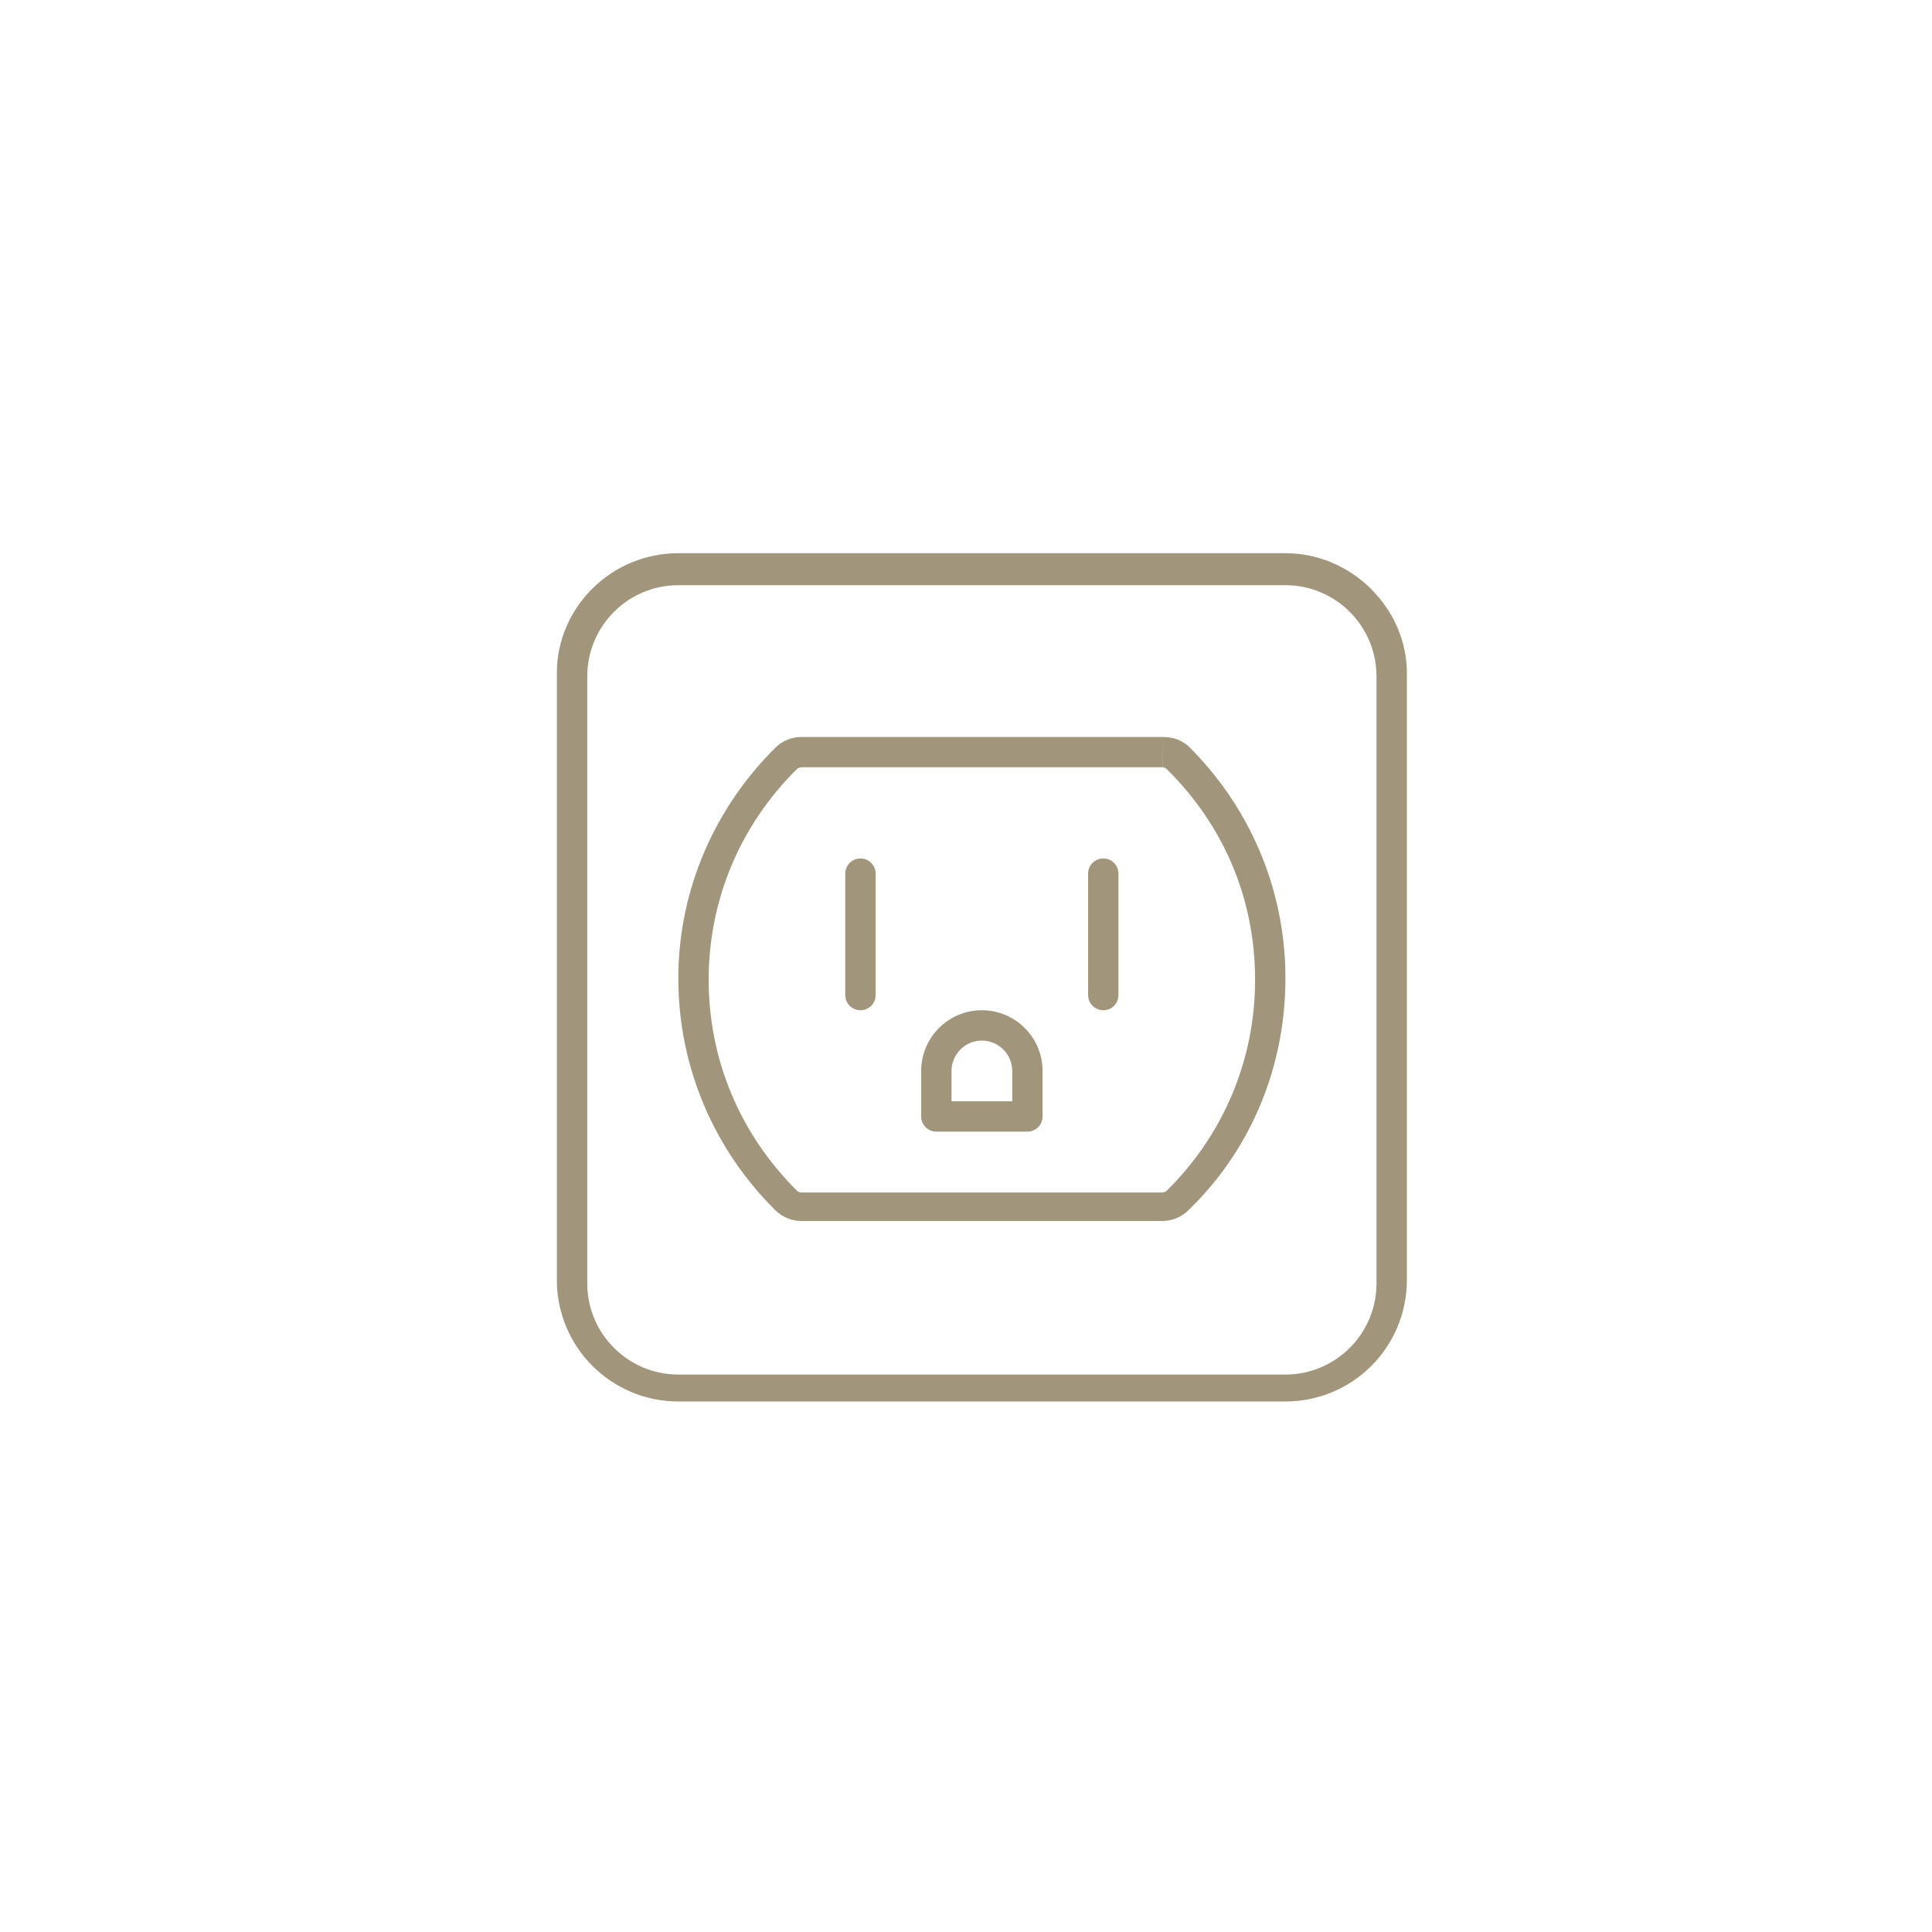
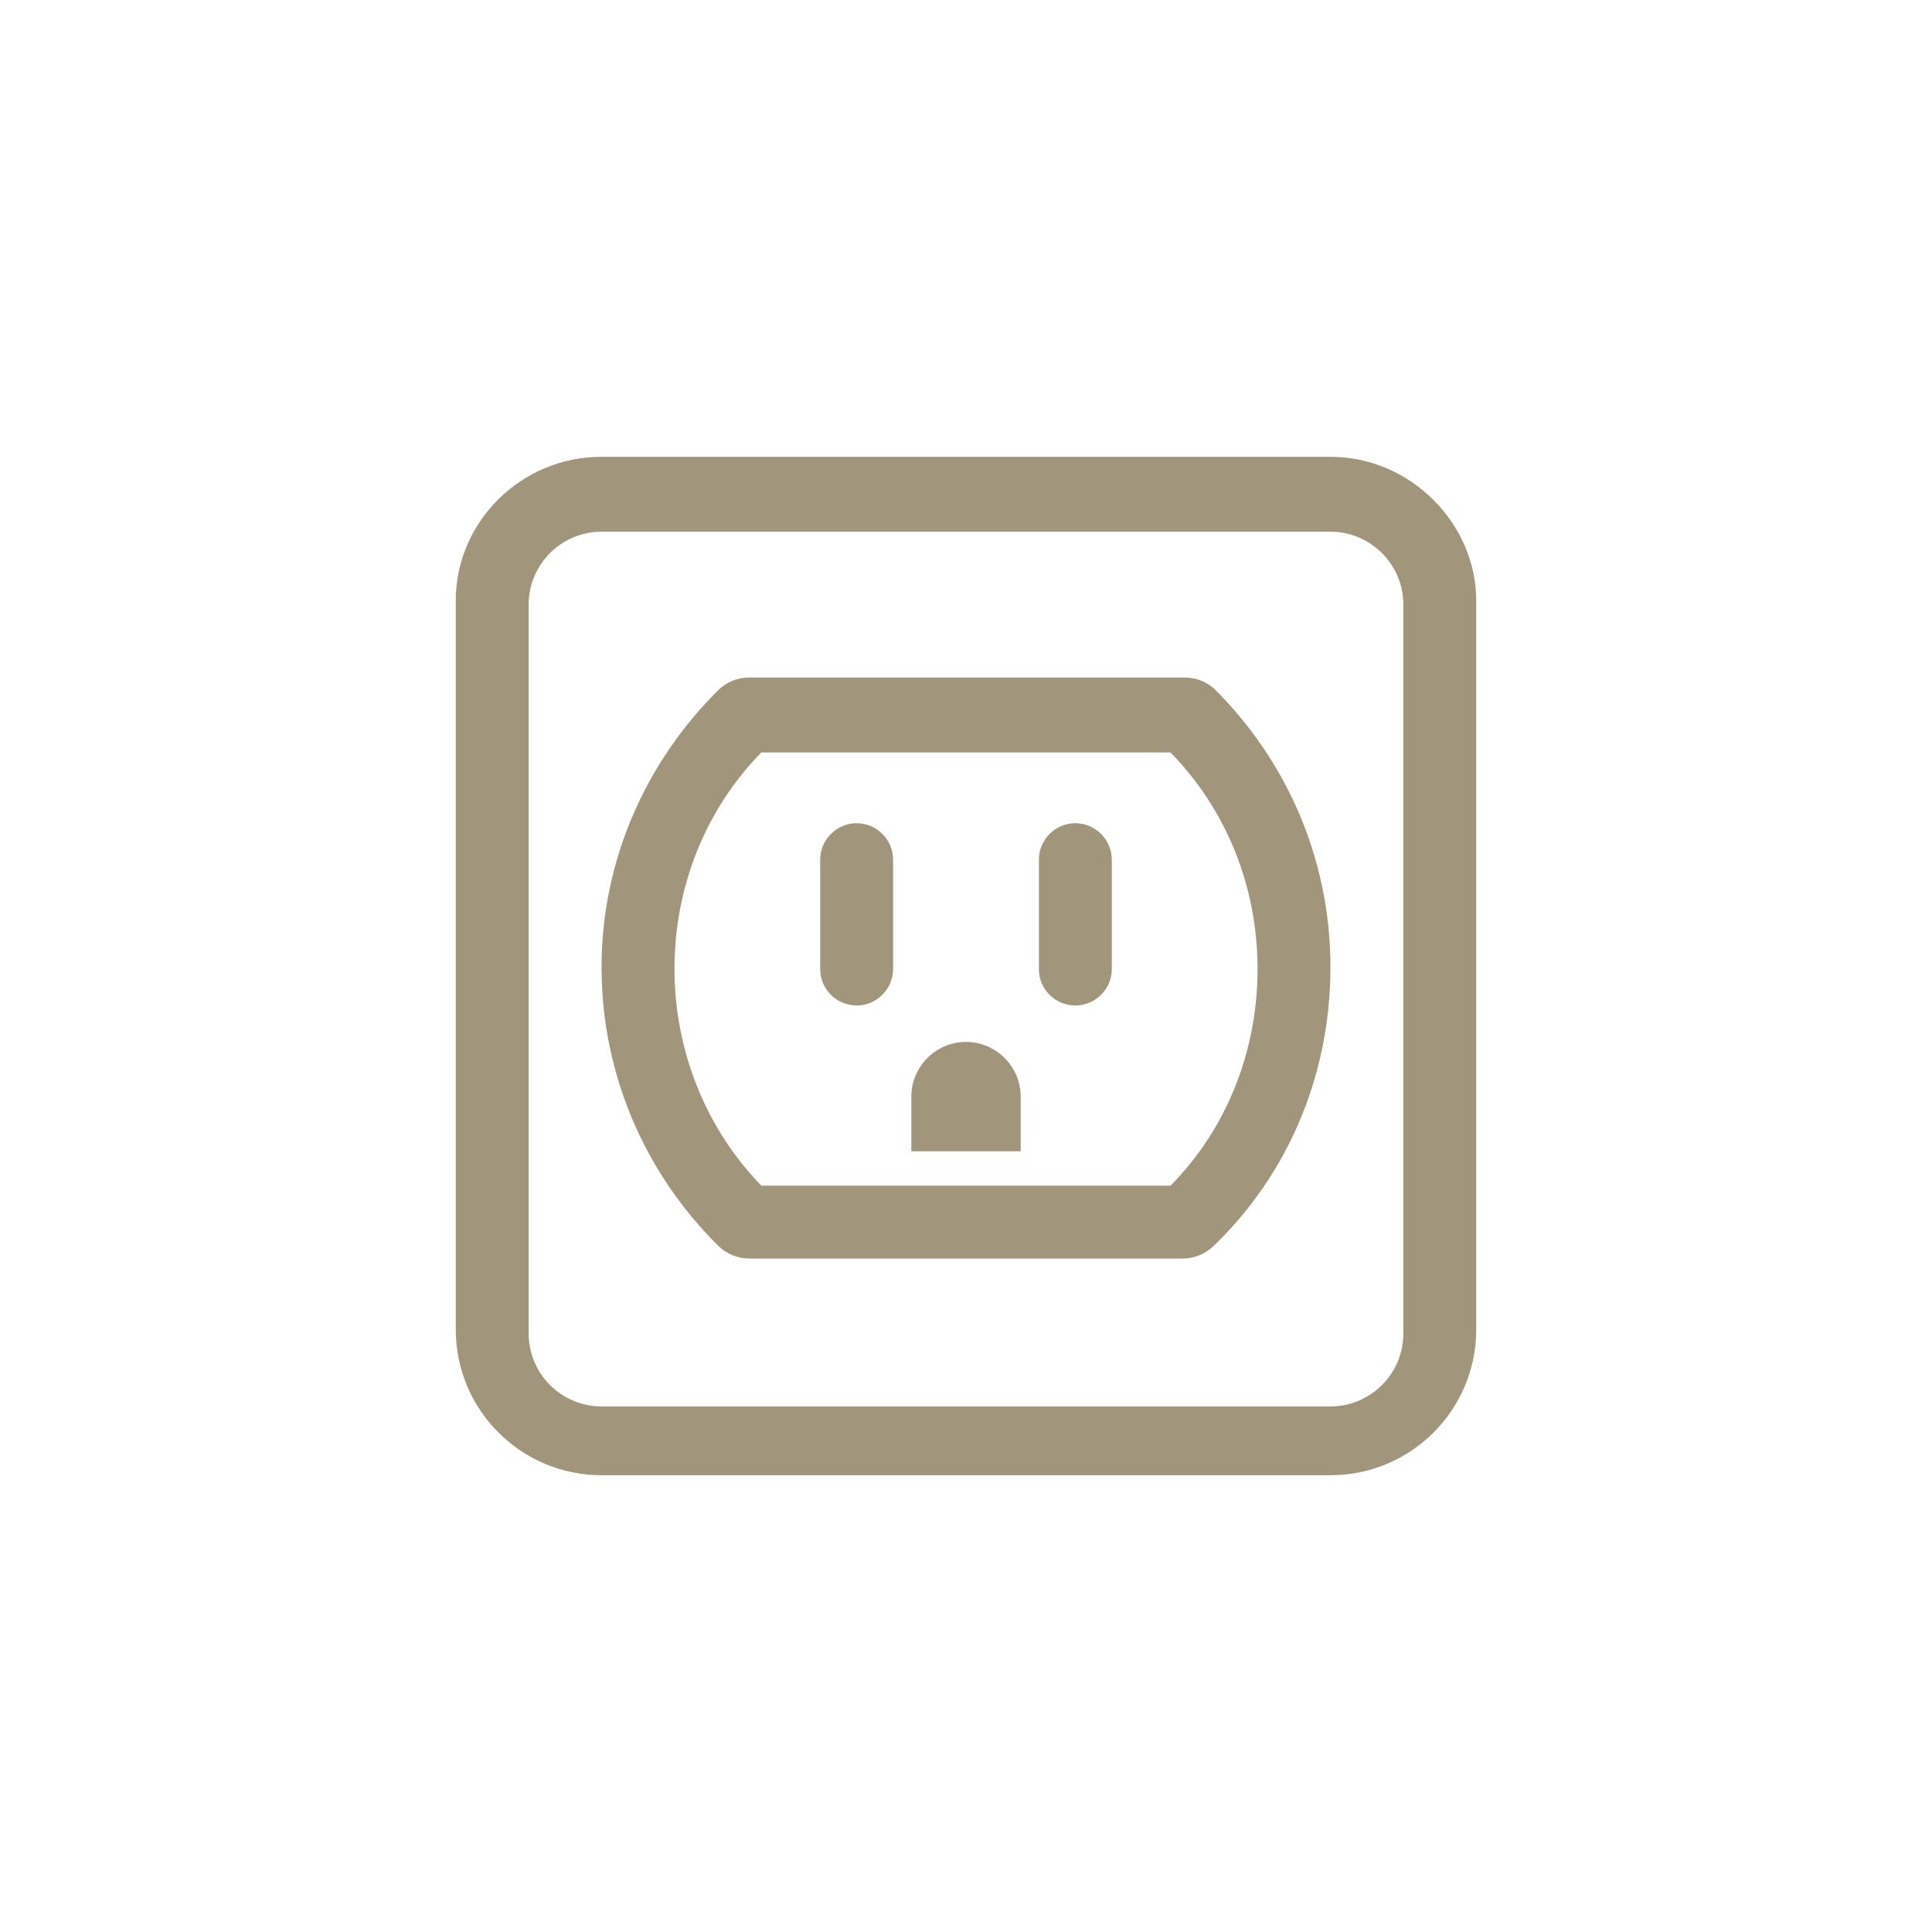
<svg xmlns="http://www.w3.org/2000/svg" viewBox="0 0 30 30" width="30px" height="30px">
-   <path d="M 15.246 15.687 C 14.726 15.687 14.304 16.11 14.304 16.63 L 14.304 17.337 C 14.304 17.467 14.41 17.572 14.539 17.572 L 15.953 17.572 C 16.083 17.572 16.189 17.467 16.189 17.337 L 16.189 16.63 C 16.189 16.111 15.767 15.687 15.246 15.687 Z M 15.718 17.101 L 14.775 17.101 L 14.775 16.63 C 14.775 16.371 14.987 16.158 15.246 16.158 C 15.505 16.158 15.718 16.369 15.718 16.63 L 15.718 17.101 Z M 13.361 13.33 C 13.231 13.33 13.125 13.436 13.125 13.565 L 13.125 15.451 C 13.125 15.581 13.231 15.687 13.361 15.687 C 13.491 15.687 13.597 15.582 13.597 15.451 L 13.597 13.565 C 13.597 13.436 13.49 13.33 13.361 13.33 Z M 17.132 13.33 C 17.002 13.33 16.896 13.435 16.896 13.565 L 16.896 15.451 C 16.896 15.582 17.002 15.687 17.132 15.687 C 17.263 15.687 17.367 15.582 17.367 15.451 L 17.367 13.565 C 17.367 13.436 17.262 13.33 17.132 13.33 Z M 19.96 8.59 L 10.533 8.59 C 9.492 8.59 8.647 9.433 8.647 10.449 L 8.647 19.876 C 8.647 20.918 9.492 21.762 10.533 21.762 L 19.96 21.762 C 21.002 21.762 21.846 20.918 21.846 19.876 L 21.846 10.449 C 21.846 9.46 21 8.59 19.96 8.59 Z M 21.374 19.93 C 21.374 20.71 20.74 21.344 19.96 21.344 L 10.533 21.344 C 9.753 21.344 9.119 20.71 9.119 19.93 L 9.119 10.502 C 9.119 9.721 9.753 9.087 10.533 9.087 L 19.96 9.087 C 20.74 9.087 21.374 9.721 21.374 10.502 L 21.374 19.93 Z M 18.054 11.444 L 18.053 11.916 C 18.076 11.916 18.1 11.925 18.115 11.94 C 19 12.814 19.489 13.952 19.489 15.215 C 19.489 16.454 19 17.617 18.118 18.489 C 18.099 18.506 18.072 18.517 18.043 18.517 L 12.45 18.517 C 12.42 18.517 12.394 18.506 12.379 18.493 C 11.492 17.616 11.004 16.453 11.004 15.215 C 11.004 13.976 11.492 12.813 12.375 11.942 C 12.394 11.924 12.417 11.914 12.45 11.914 L 18.051 11.914 L 18.054 11.444 L 12.439 11.444 C 12.292 11.444 12.152 11.503 12.047 11.604 C 11.115 12.522 10.533 13.799 10.533 15.189 C 10.533 16.606 11.115 17.882 12.048 18.801 C 12.156 18.904 12.3 18.96 12.451 18.96 L 18.043 18.96 C 18.193 18.96 18.338 18.904 18.444 18.801 C 19.377 17.908 19.96 16.632 19.96 15.189 C 19.96 13.772 19.378 12.496 18.444 11.577 C 18.313 11.476 18.199 11.444 18.054 11.444 Z" style="fill: rgb(161, 149, 123);" />
+   <path d="M 20.659 7.093 L 9.341 7.093 C 8.09 7.093 7.077 8.106 7.077 9.325 L 7.077 20.643 C 7.077 21.894 8.09 22.907 9.341 22.907 L 20.659 22.907 C 21.91 22.907 22.923 21.894 22.923 20.643 L 22.923 9.325 C 22.923 8.137 21.907 7.093 20.659 7.093 Z M 21.791 20.707 C 21.791 21.331 21.283 21.839 20.659 21.839 L 9.341 21.839 C 8.716 21.839 8.209 21.331 8.209 20.707 L 8.209 9.388 C 8.209 8.764 8.716 8.256 9.341 8.256 L 20.659 8.256 C 21.283 8.256 21.791 8.764 21.791 9.388 L 21.791 20.707 Z M 15 16.179 C 14.533 16.179 14.151 16.561 14.151 17.028 L 14.151 17.877 L 15.849 17.877 L 15.849 17.028 C 15.849 16.561 15.467 16.179 15 16.179 Z M 13.302 12.783 C 12.99 12.783 12.736 13.038 12.736 13.35 L 12.736 15.047 C 12.736 15.36 12.989 15.613 13.302 15.613 C 13.613 15.613 13.868 15.358 13.868 15.047 L 13.868 13.35 C 13.868 13.038 13.613 12.783 13.302 12.783 Z M 16.697 12.783 C 16.386 12.783 16.132 13.038 16.132 13.35 L 16.132 15.047 C 16.132 15.36 16.385 15.613 16.697 15.613 C 17.009 15.613 17.264 15.358 17.264 15.047 L 17.264 13.35 C 17.264 13.038 17.009 12.783 16.697 12.783 Z M 18.371 10.52 C 18.366 10.52 18.362 10.52 18.358 10.52 L 11.629 10.52 C 11.454 10.52 11.285 10.59 11.159 10.711 C 10.041 11.815 9.341 13.346 9.341 15.016 C 9.341 16.717 10.041 18.249 11.161 19.352 C 11.289 19.476 11.463 19.543 11.643 19.543 L 18.358 19.543 C 18.538 19.543 18.71 19.476 18.84 19.352 C 19.959 18.28 20.659 16.749 20.659 15.016 C 20.659 13.314 19.959 11.783 18.839 10.679 C 18.682 10.559 18.544 10.52 18.371 10.52 Z M 18.176 18.411 L 11.823 18.411 C 10.949 17.517 10.473 16.289 10.473 15.047 C 10.473 13.771 10.954 12.57 11.822 11.684 L 18.175 11.684 C 19.05 12.578 19.527 13.774 19.527 15.047 C 19.527 16.325 19.047 17.528 18.176 18.411 Z" style="fill: rgb(161, 149, 123);" />
</svg>
